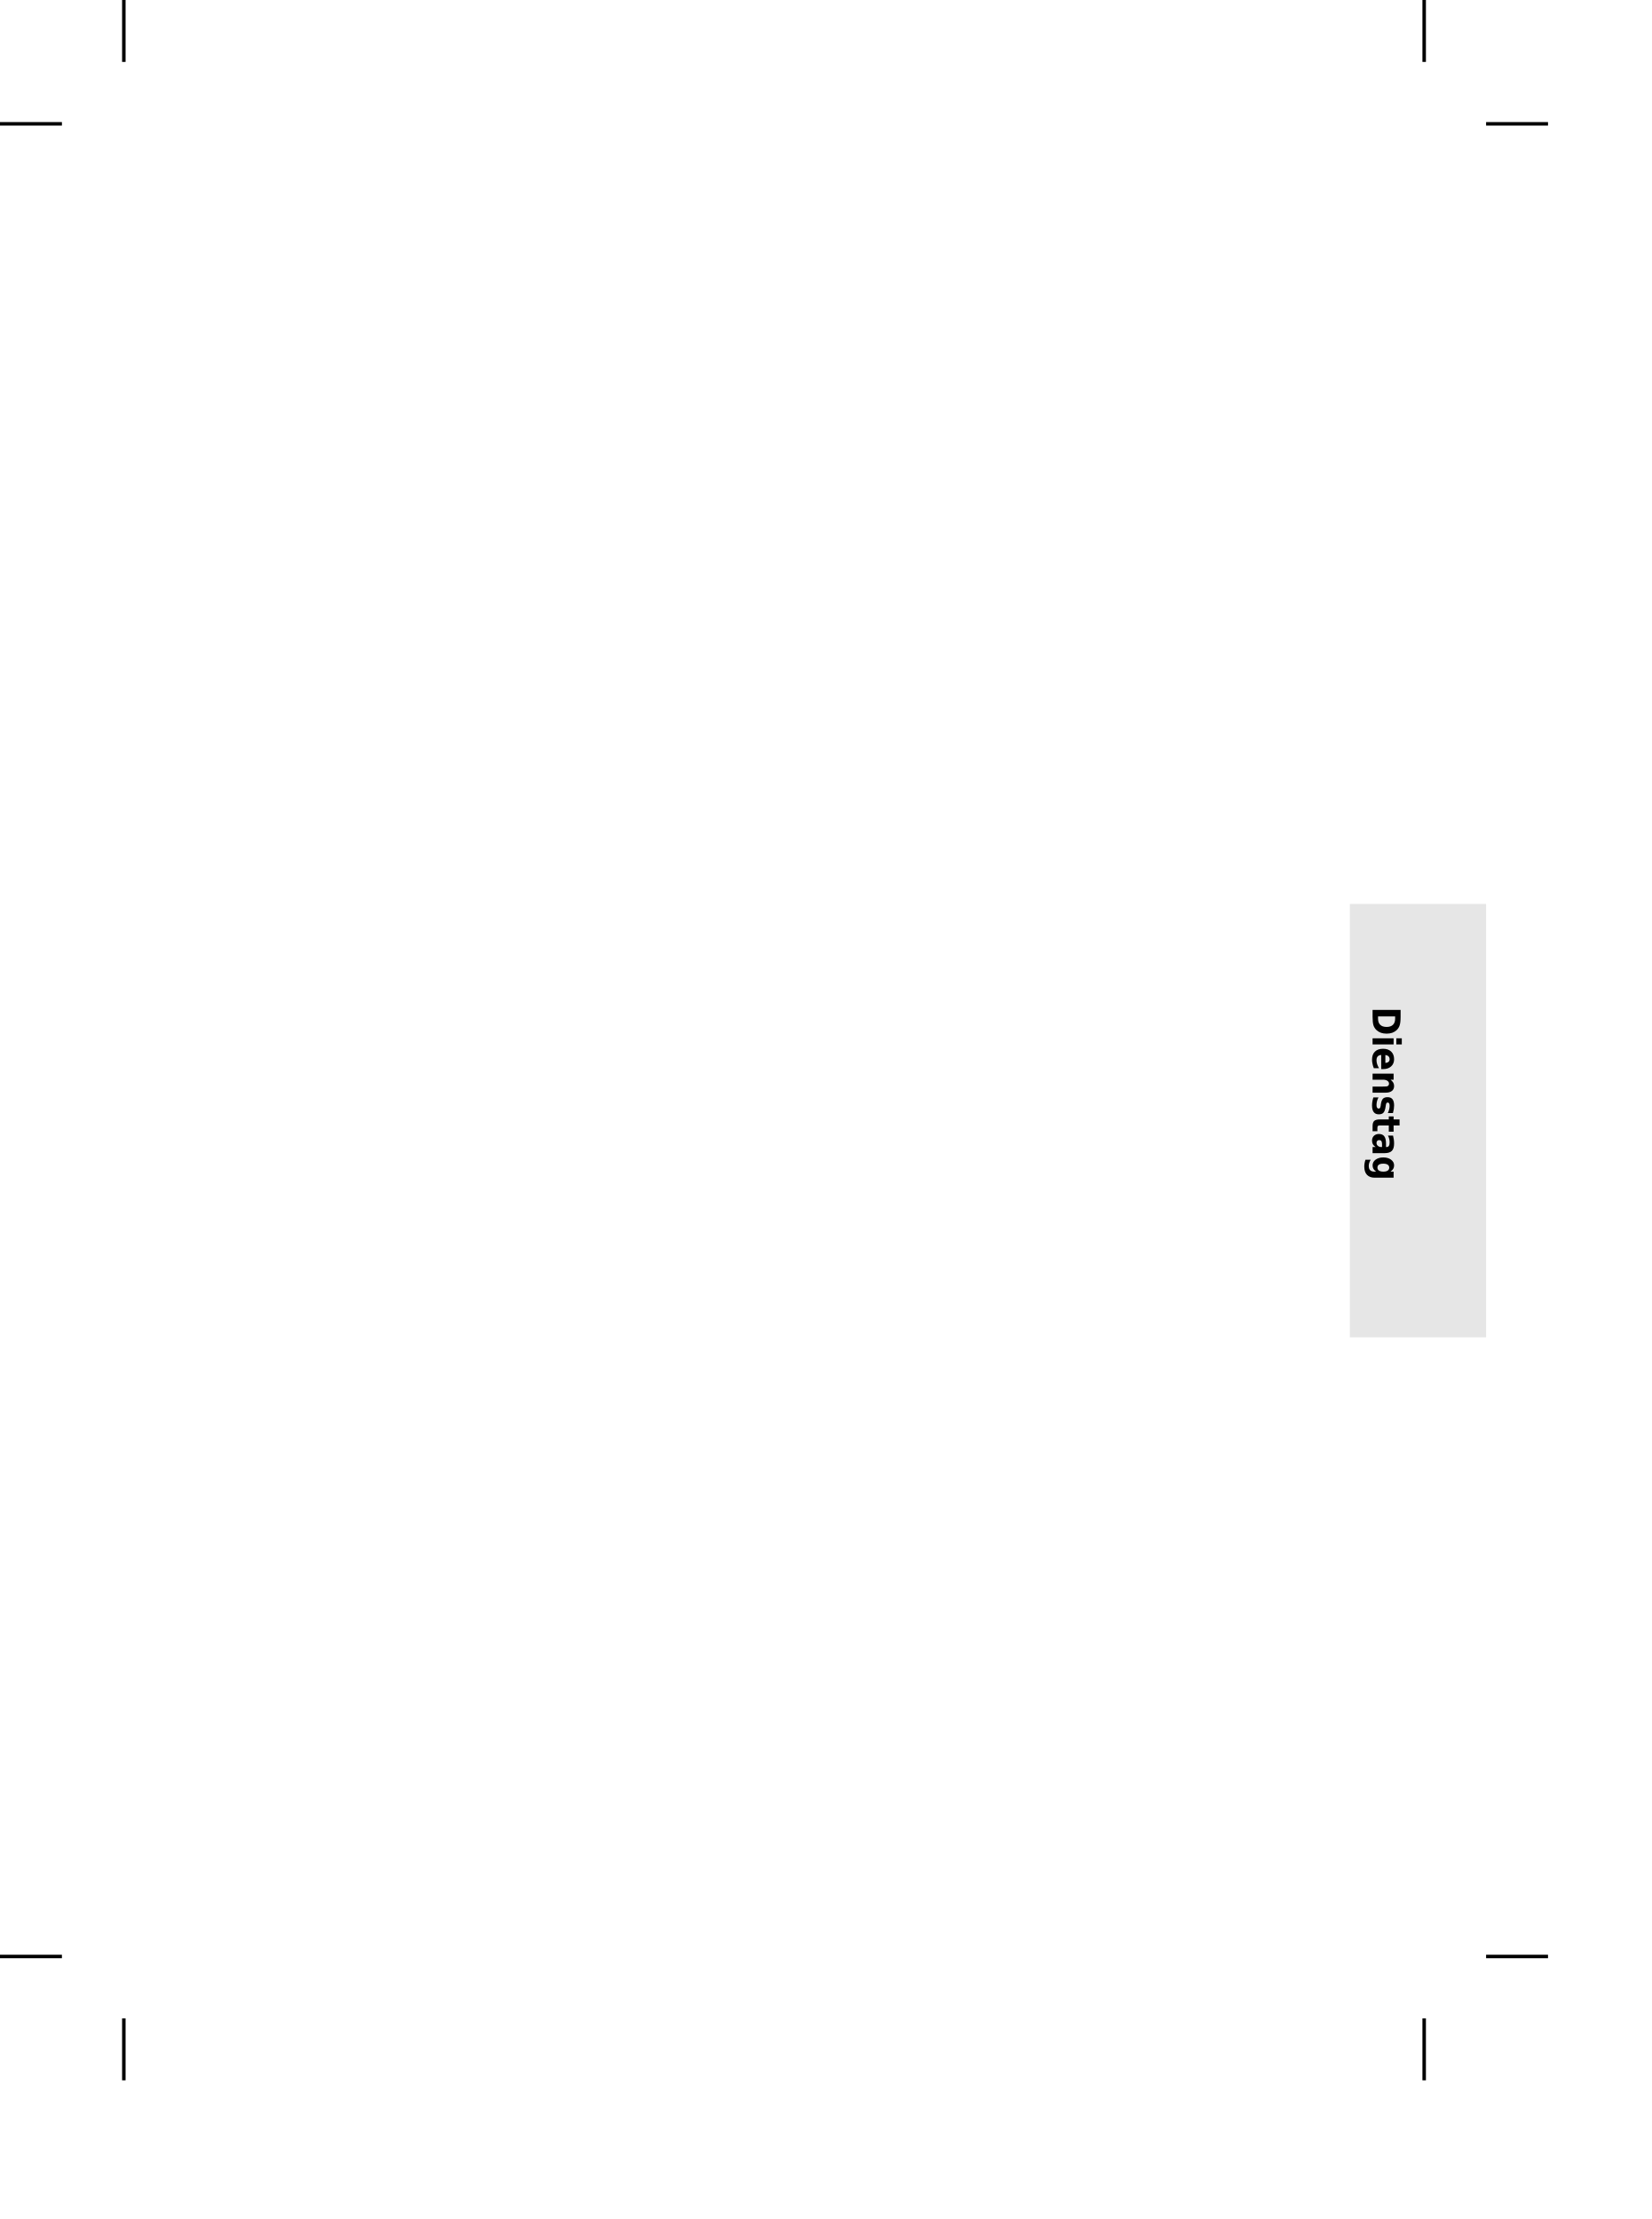
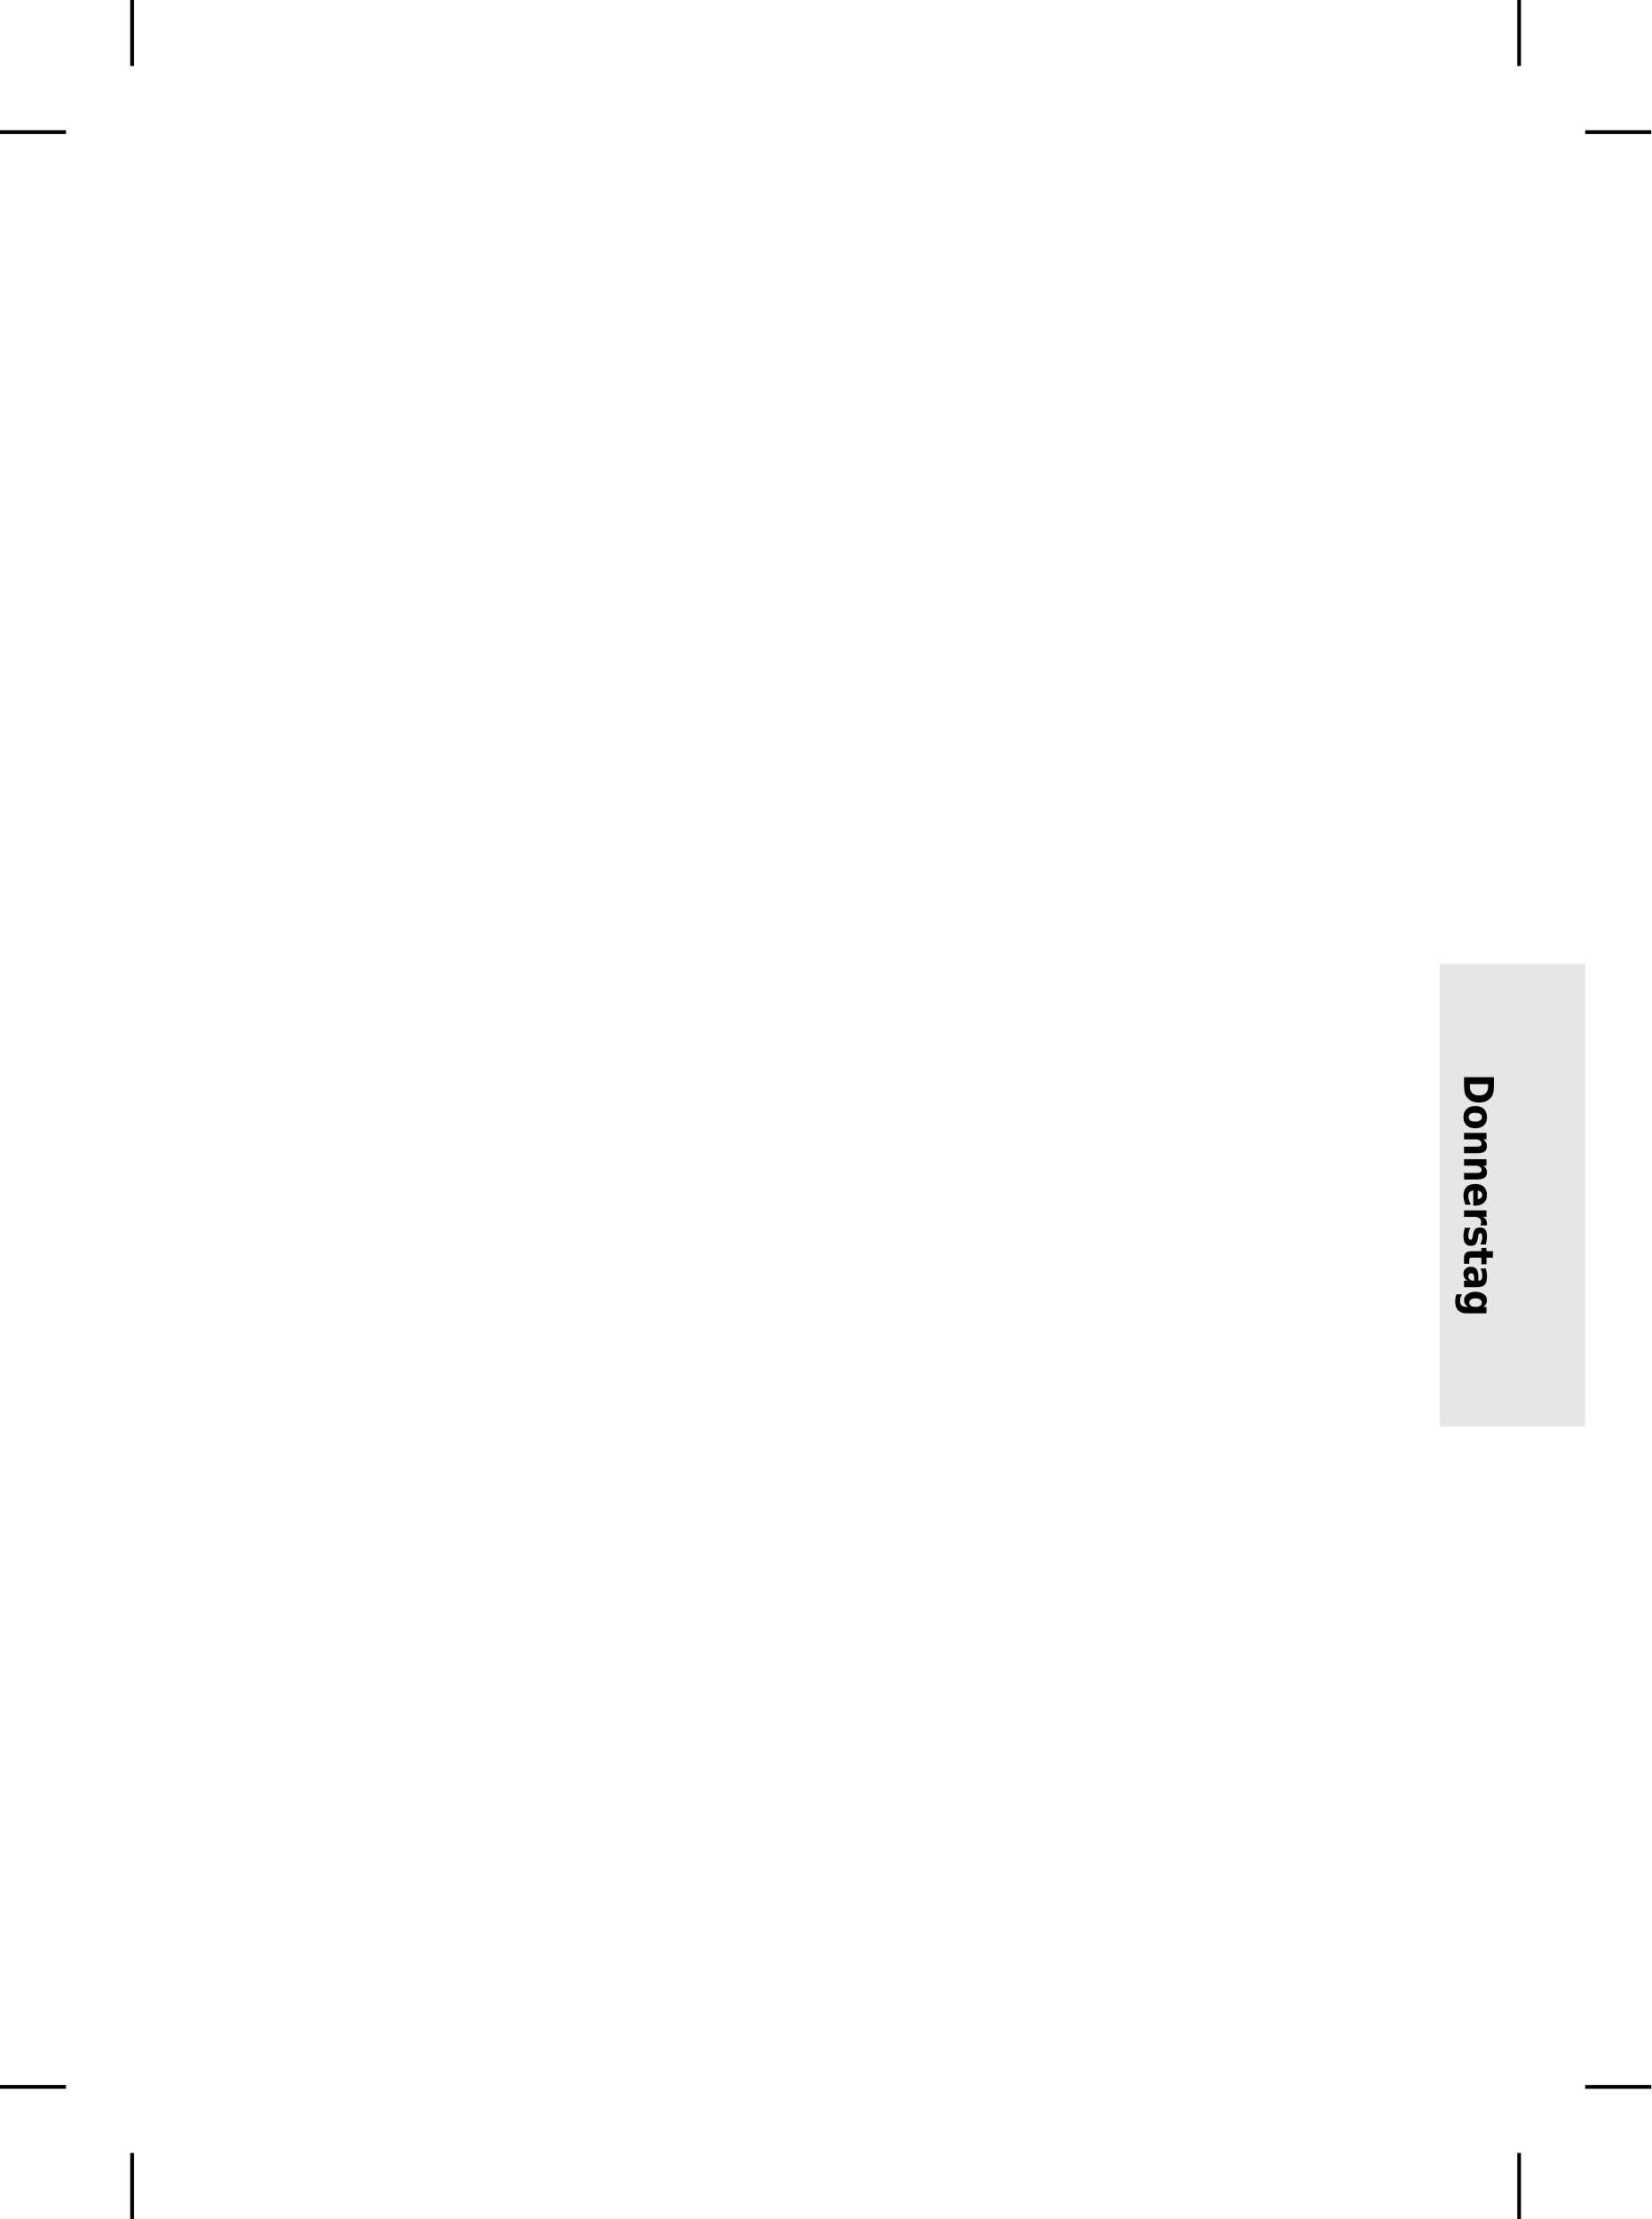
- <svg xmlns="http://www.w3.org/2000/svg" version="1.1" width="125mm" height="168mm" id="svg2">
+ <svg xmlns="http://www.w3.org/2000/svg" version="1.1" width="125mm" height="168mm" id="svg2" viewBox="0 0 442.913 595.276">
  <defs id="defs6" />
-   <path d="m 35.433,-1.6820713e-5 0,17.717" id="path4591" style="fill:none;stroke:#000000;stroke-width:1px;stroke-linecap:butt;stroke-linejoin:miter;stroke-opacity:1" />
-   <path d="m 0,35.433 17.717,0" id="path4593" style="fill:none;stroke:#000000;stroke-width:1px;stroke-linecap:butt;stroke-linejoin:miter;stroke-opacity:1" />
-   <path d="m 407.48,-1.6820713e-5 0,17.717" id="path4595" style="fill:none;stroke:#000000;stroke-width:1px;stroke-linecap:butt;stroke-linejoin:miter;stroke-opacity:1" />
-   <path d="m 442.913,35.433 -17.717,0" id="path4597" style="fill:none;stroke:#000000;stroke-width:1px;stroke-linecap:butt;stroke-linejoin:miter;stroke-opacity:1" />
-   <path d="m 407.48,595.276 0,-17.717" id="path4601" style="fill:none;stroke:#000000;stroke-width:1px;stroke-linecap:butt;stroke-linejoin:miter;stroke-opacity:1" />
+   <path d="M 35.433,-1.6820713e-5 V 17.717" id="path4591" style="fill:none;stroke:#000000;stroke-width:1px;stroke-linecap:butt;stroke-linejoin:miter;stroke-opacity:1" />
+   <path d="M 0,35.433 H 17.717" id="path4593" style="fill:none;stroke:#000000;stroke-width:1px;stroke-linecap:butt;stroke-linejoin:miter;stroke-opacity:1" />
+   <path d="M 407.48,-1.6820713e-5 V 17.717" id="path4595" style="fill:none;stroke:#000000;stroke-width:1px;stroke-linecap:butt;stroke-linejoin:miter;stroke-opacity:1" />
+   <path d="M 442.913,35.433 H 425.197" id="path4597" style="fill:none;stroke:#000000;stroke-width:1px;stroke-linecap:butt;stroke-linejoin:miter;stroke-opacity:1" />
+   <path d="M 407.48,595.276 V 577.559" id="path4601" style="fill:none;stroke:#000000;stroke-width:1px;stroke-linecap:butt;stroke-linejoin:miter;stroke-opacity:1" />
  <path d="m 425.197,559.842 17.717,2e-5" id="path4603" style="fill:none;stroke:#000000;stroke-width:1px;stroke-linecap:butt;stroke-linejoin:miter;stroke-opacity:1" />
-   <path d="m 35.433,577.559 0,17.717" id="path4605" style="fill:none;stroke:#000000;stroke-width:1px;stroke-linecap:butt;stroke-linejoin:miter;stroke-opacity:1" />
+   <path d="m 35.433,577.559 v 17.717" id="path4605" style="fill:none;stroke:#000000;stroke-width:1px;stroke-linecap:butt;stroke-linejoin:miter;stroke-opacity:1" />
  <path d="M 17.717,559.842 0,559.843" id="path4607" style="fill:none;stroke:#000000;stroke-width:1px;stroke-linecap:butt;stroke-linejoin:miter;stroke-opacity:1" />
  <g transform="translate(-4.5898437e-4,-1.771653)" id="g5777">
    <rect width="38.976" height="124.016" ry="0" x="386.22" y="260.433" id="rect3022-31" style="fill:#e6e6e6;fill-opacity:1;fill-rule:evenodd;stroke:none" />
-     <text x="289.844" y="-392.717" transform="matrix(0,1,-1,0,0,0)" id="text3838-4" xml:space="preserve" style="font-style:normal;font-variant:normal;font-weight:bold;font-stretch:semi-condensed;font-size:11px;line-height:100%;font-family:'DejaVu Sans';-inkscape-font-specification:'DejaVu Sans Bold Semi-Condensed';text-align:start;letter-spacing:0px;word-spacing:0px;writing-mode:lr-tb;text-anchor:start;fill:#000000;fill-opacity:1;stroke:none">
-       <tspan x="289.844" y="-392.717" id="tspan3903">Dienstag</tspan>
+     <text x="289.844" y="-392.717" transform="rotate(90)" id="text3838-4" xml:space="preserve" style="font-style:normal;font-variant:normal;font-weight:bold;font-stretch:semi-condensed;font-size:11px;line-height:0%;font-family:'DejaVu Sans';-inkscape-font-specification:'DejaVu Sans Bold Semi-Condensed';text-align:start;letter-spacing:0px;word-spacing:0px;writing-mode:lr-tb;text-anchor:start;fill:#000000;fill-opacity:1;stroke:none">
+       <tspan x="289.844" y="-392.717" id="tspan3903">Donnerstag</tspan>
    </text>
  </g>
</svg>
